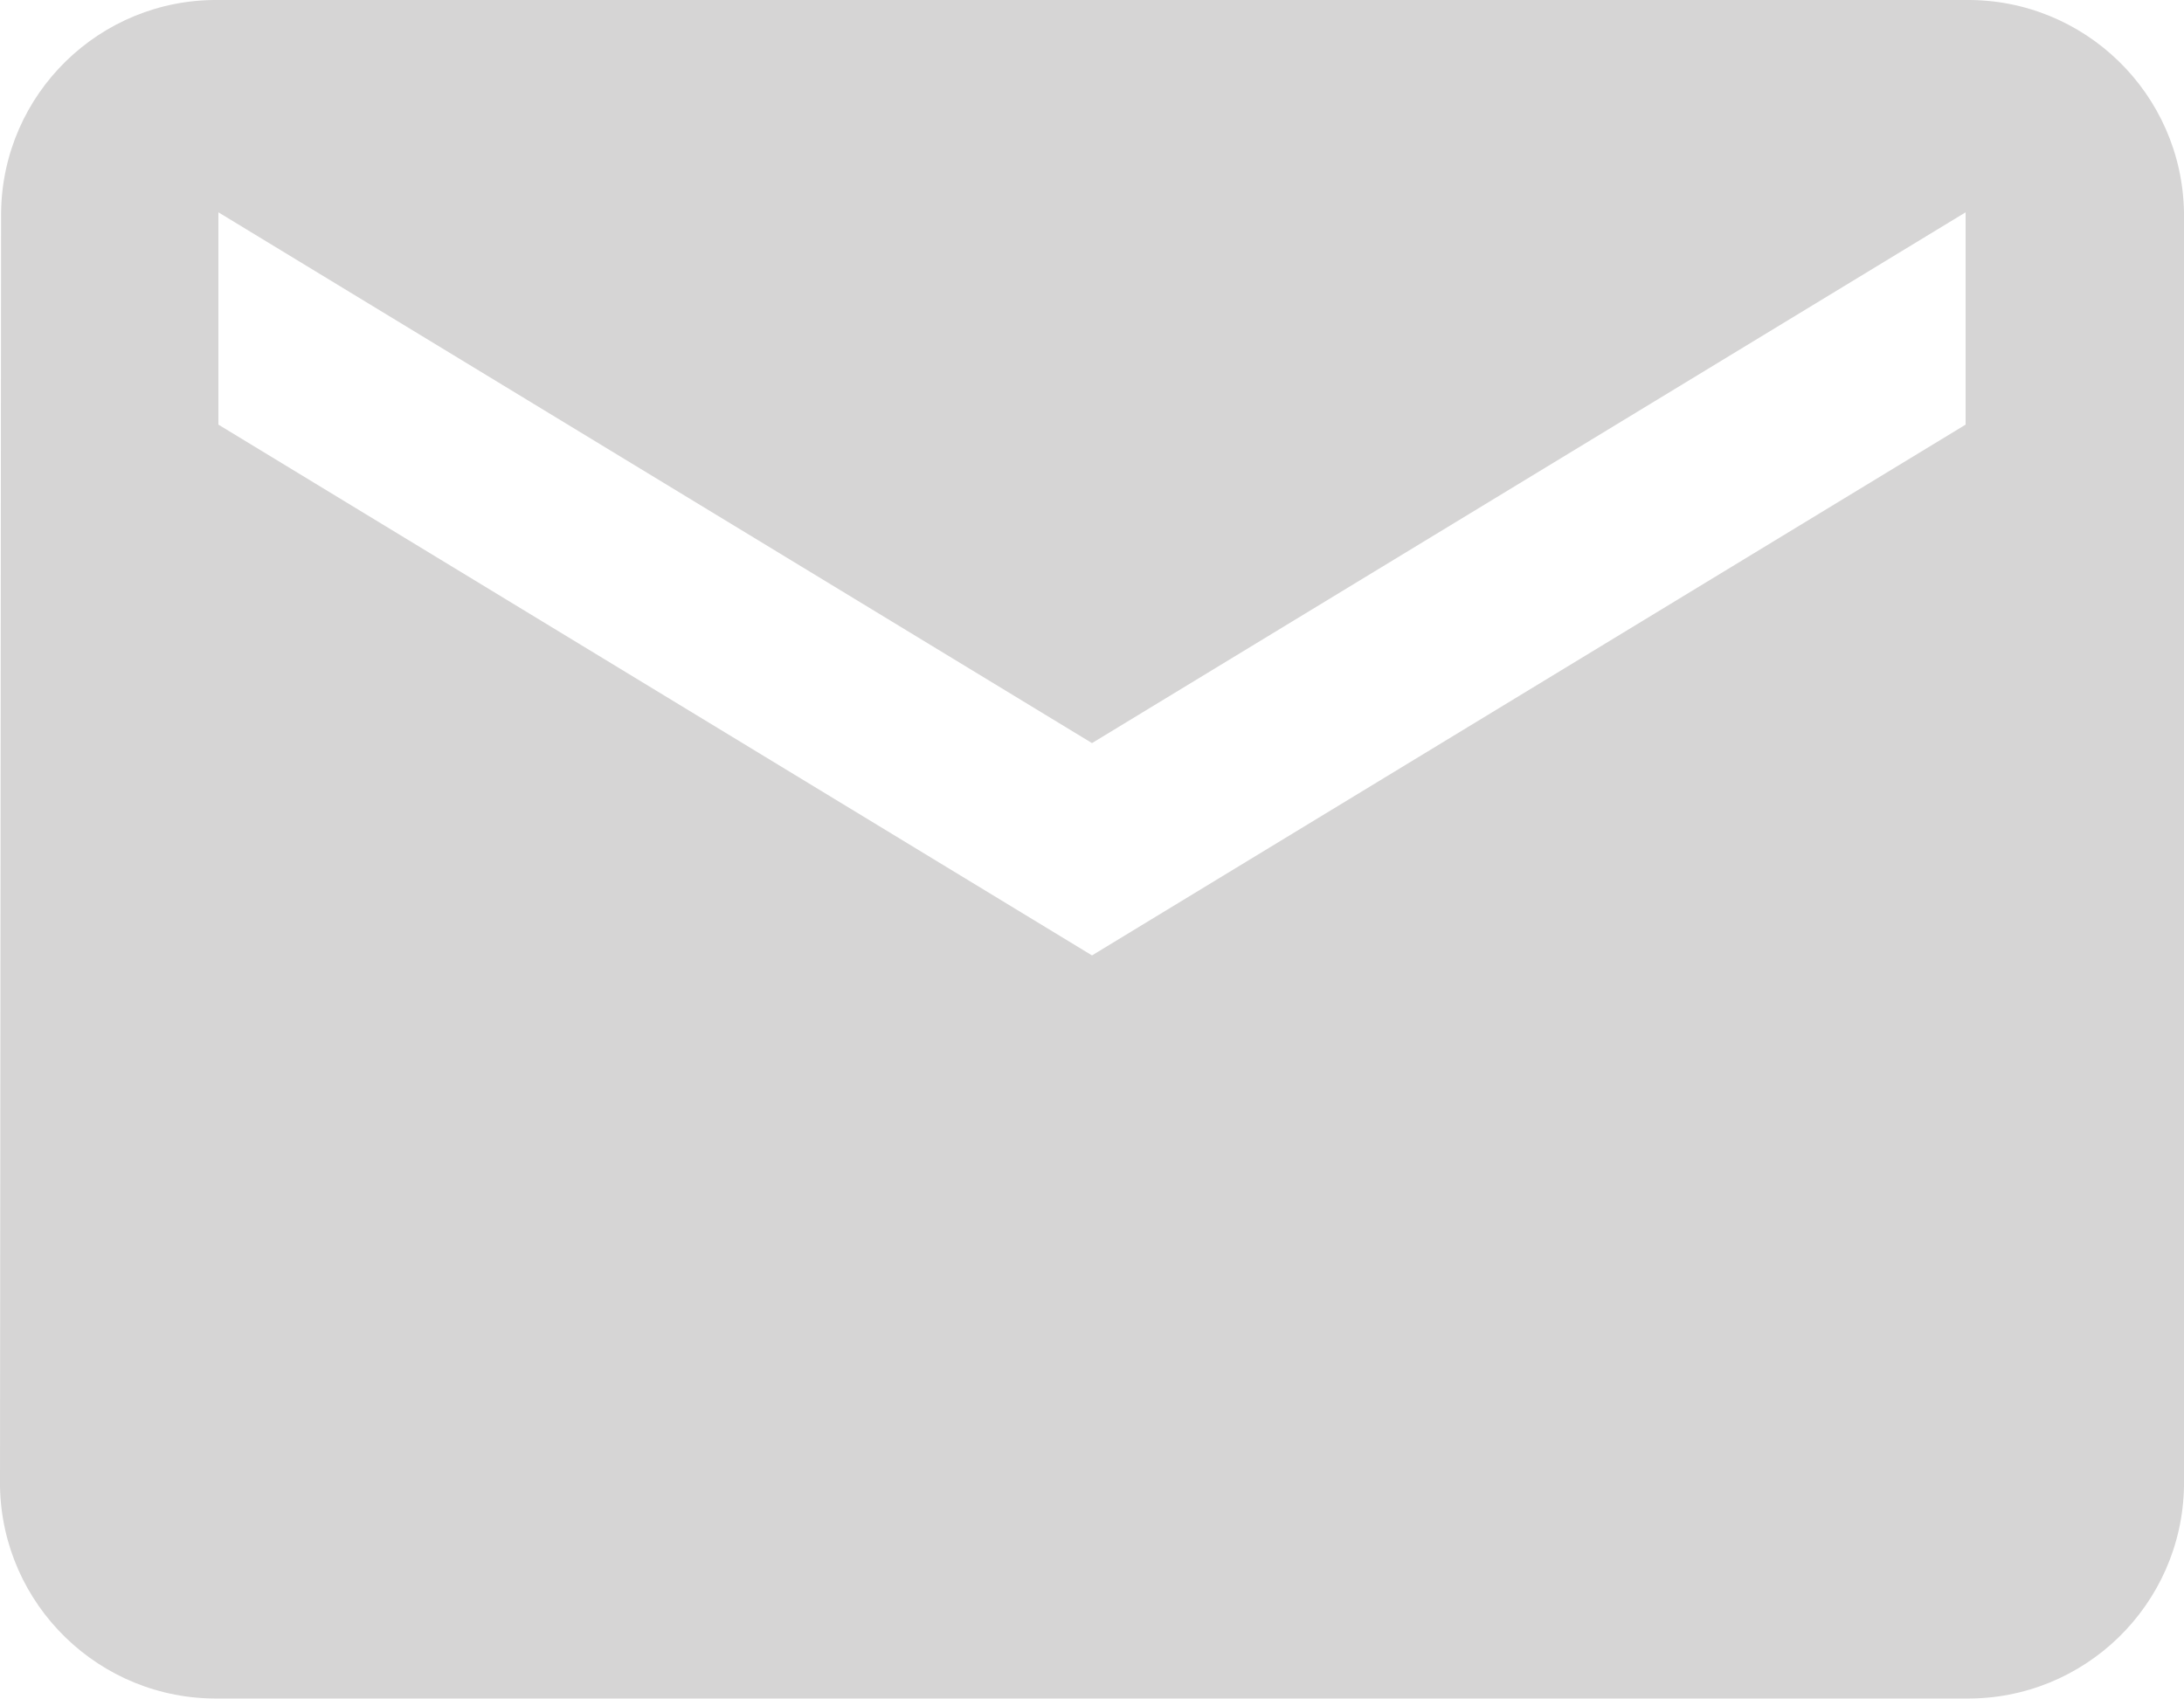
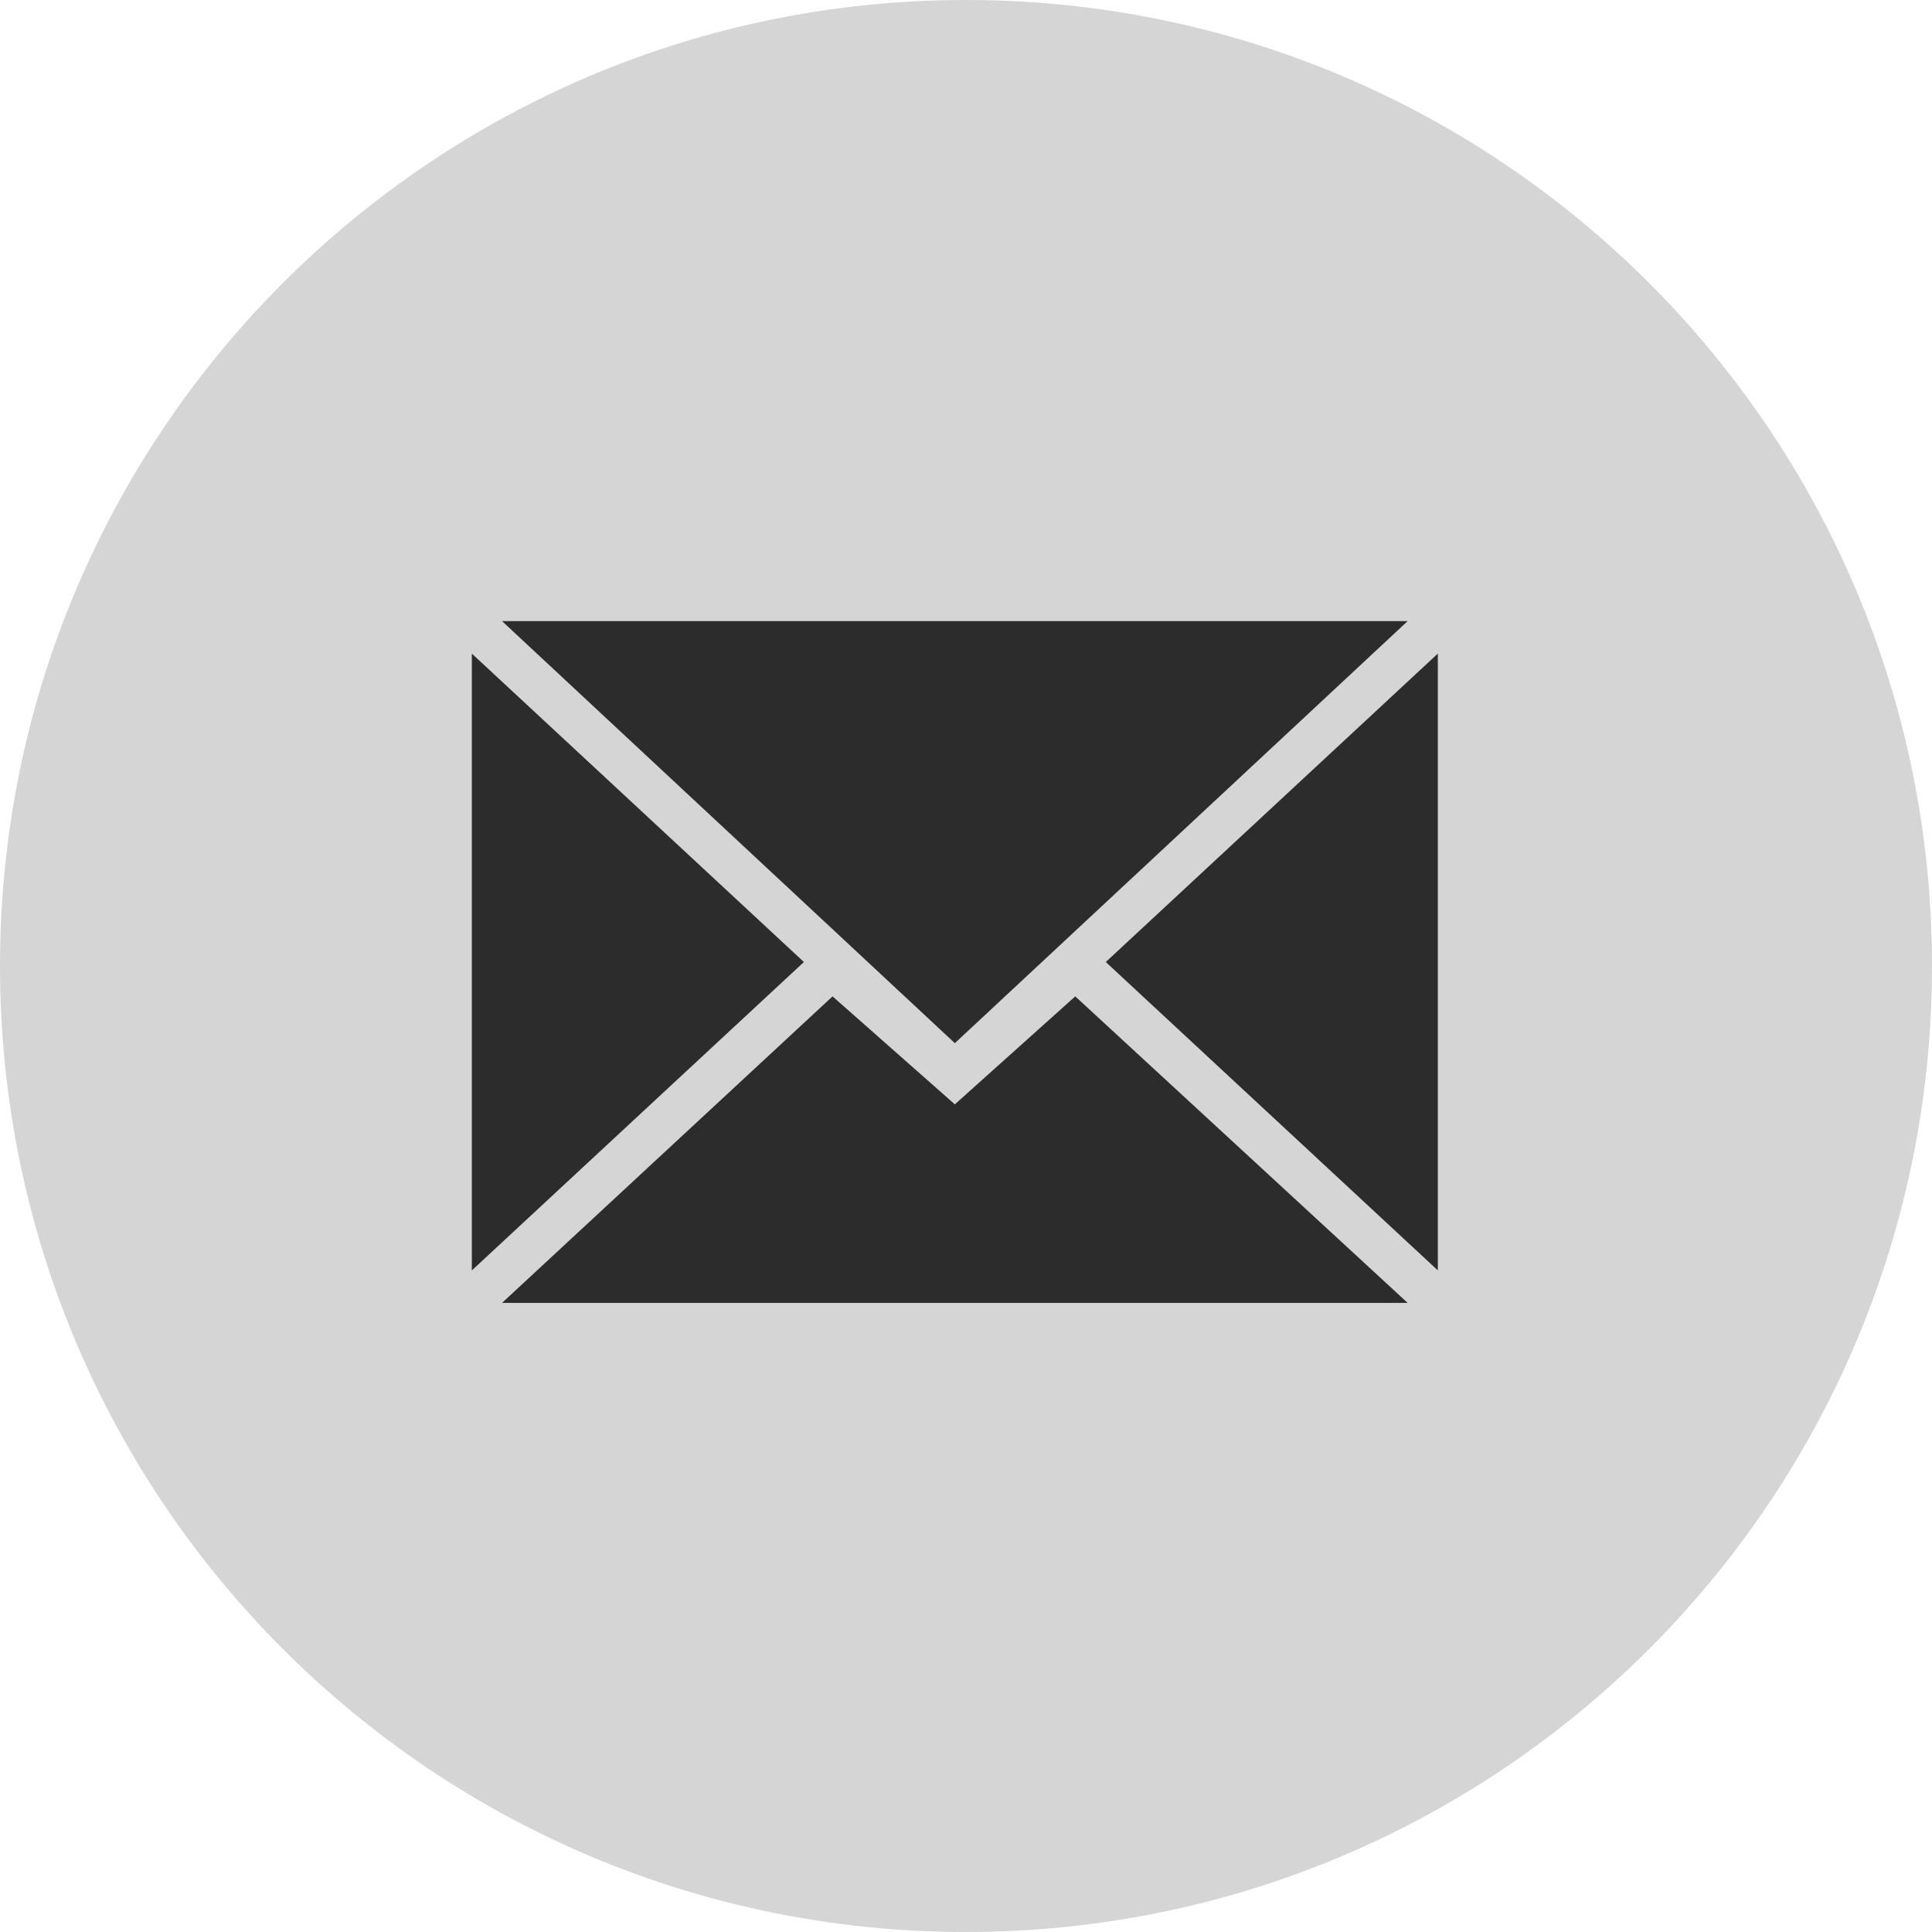
- <svg xmlns="http://www.w3.org/2000/svg" width="54" height="42" viewBox="0 0 54 42">
-   <path id="ic_email_24px" d="M50.6,4H7.4A5.319,5.319,0,0,0,2.027,9.25L2,40.75A5.342,5.342,0,0,0,7.4,46H50.6A5.342,5.342,0,0,0,56,40.75V9.25A5.342,5.342,0,0,0,50.6,4Zm0,10.5L29,27.625,7.4,14.5V9.25L29,22.375,50.6,9.25Z" transform="translate(-2 -4)" fill="#d6d5d5" />
+ <svg xmlns="http://www.w3.org/2000/svg" id="mail" width="80" height="80" viewBox="0 0 80 80">
+   <path id="Path_130" data-name="Path 130" d="M40,80A40,40,0,1,0,0,40,40,40,0,0,0,40,80Z" fill="#d6d5d5" fill-rule="evenodd" />
+   <path id="Path_131" data-name="Path 131" d="M31.538,35.937l18.75-17.476h-37.5ZM26.474,34l5.064,4.471L36.524,34,50.288,46.692h-37.5ZM11.538,45.347V19.806l13.75,12.771Zm40,0V19.806L37.788,32.577Z" transform="translate(8 7.258)" fill="#2c2c2c" fill-rule="evenodd" />
</svg>
